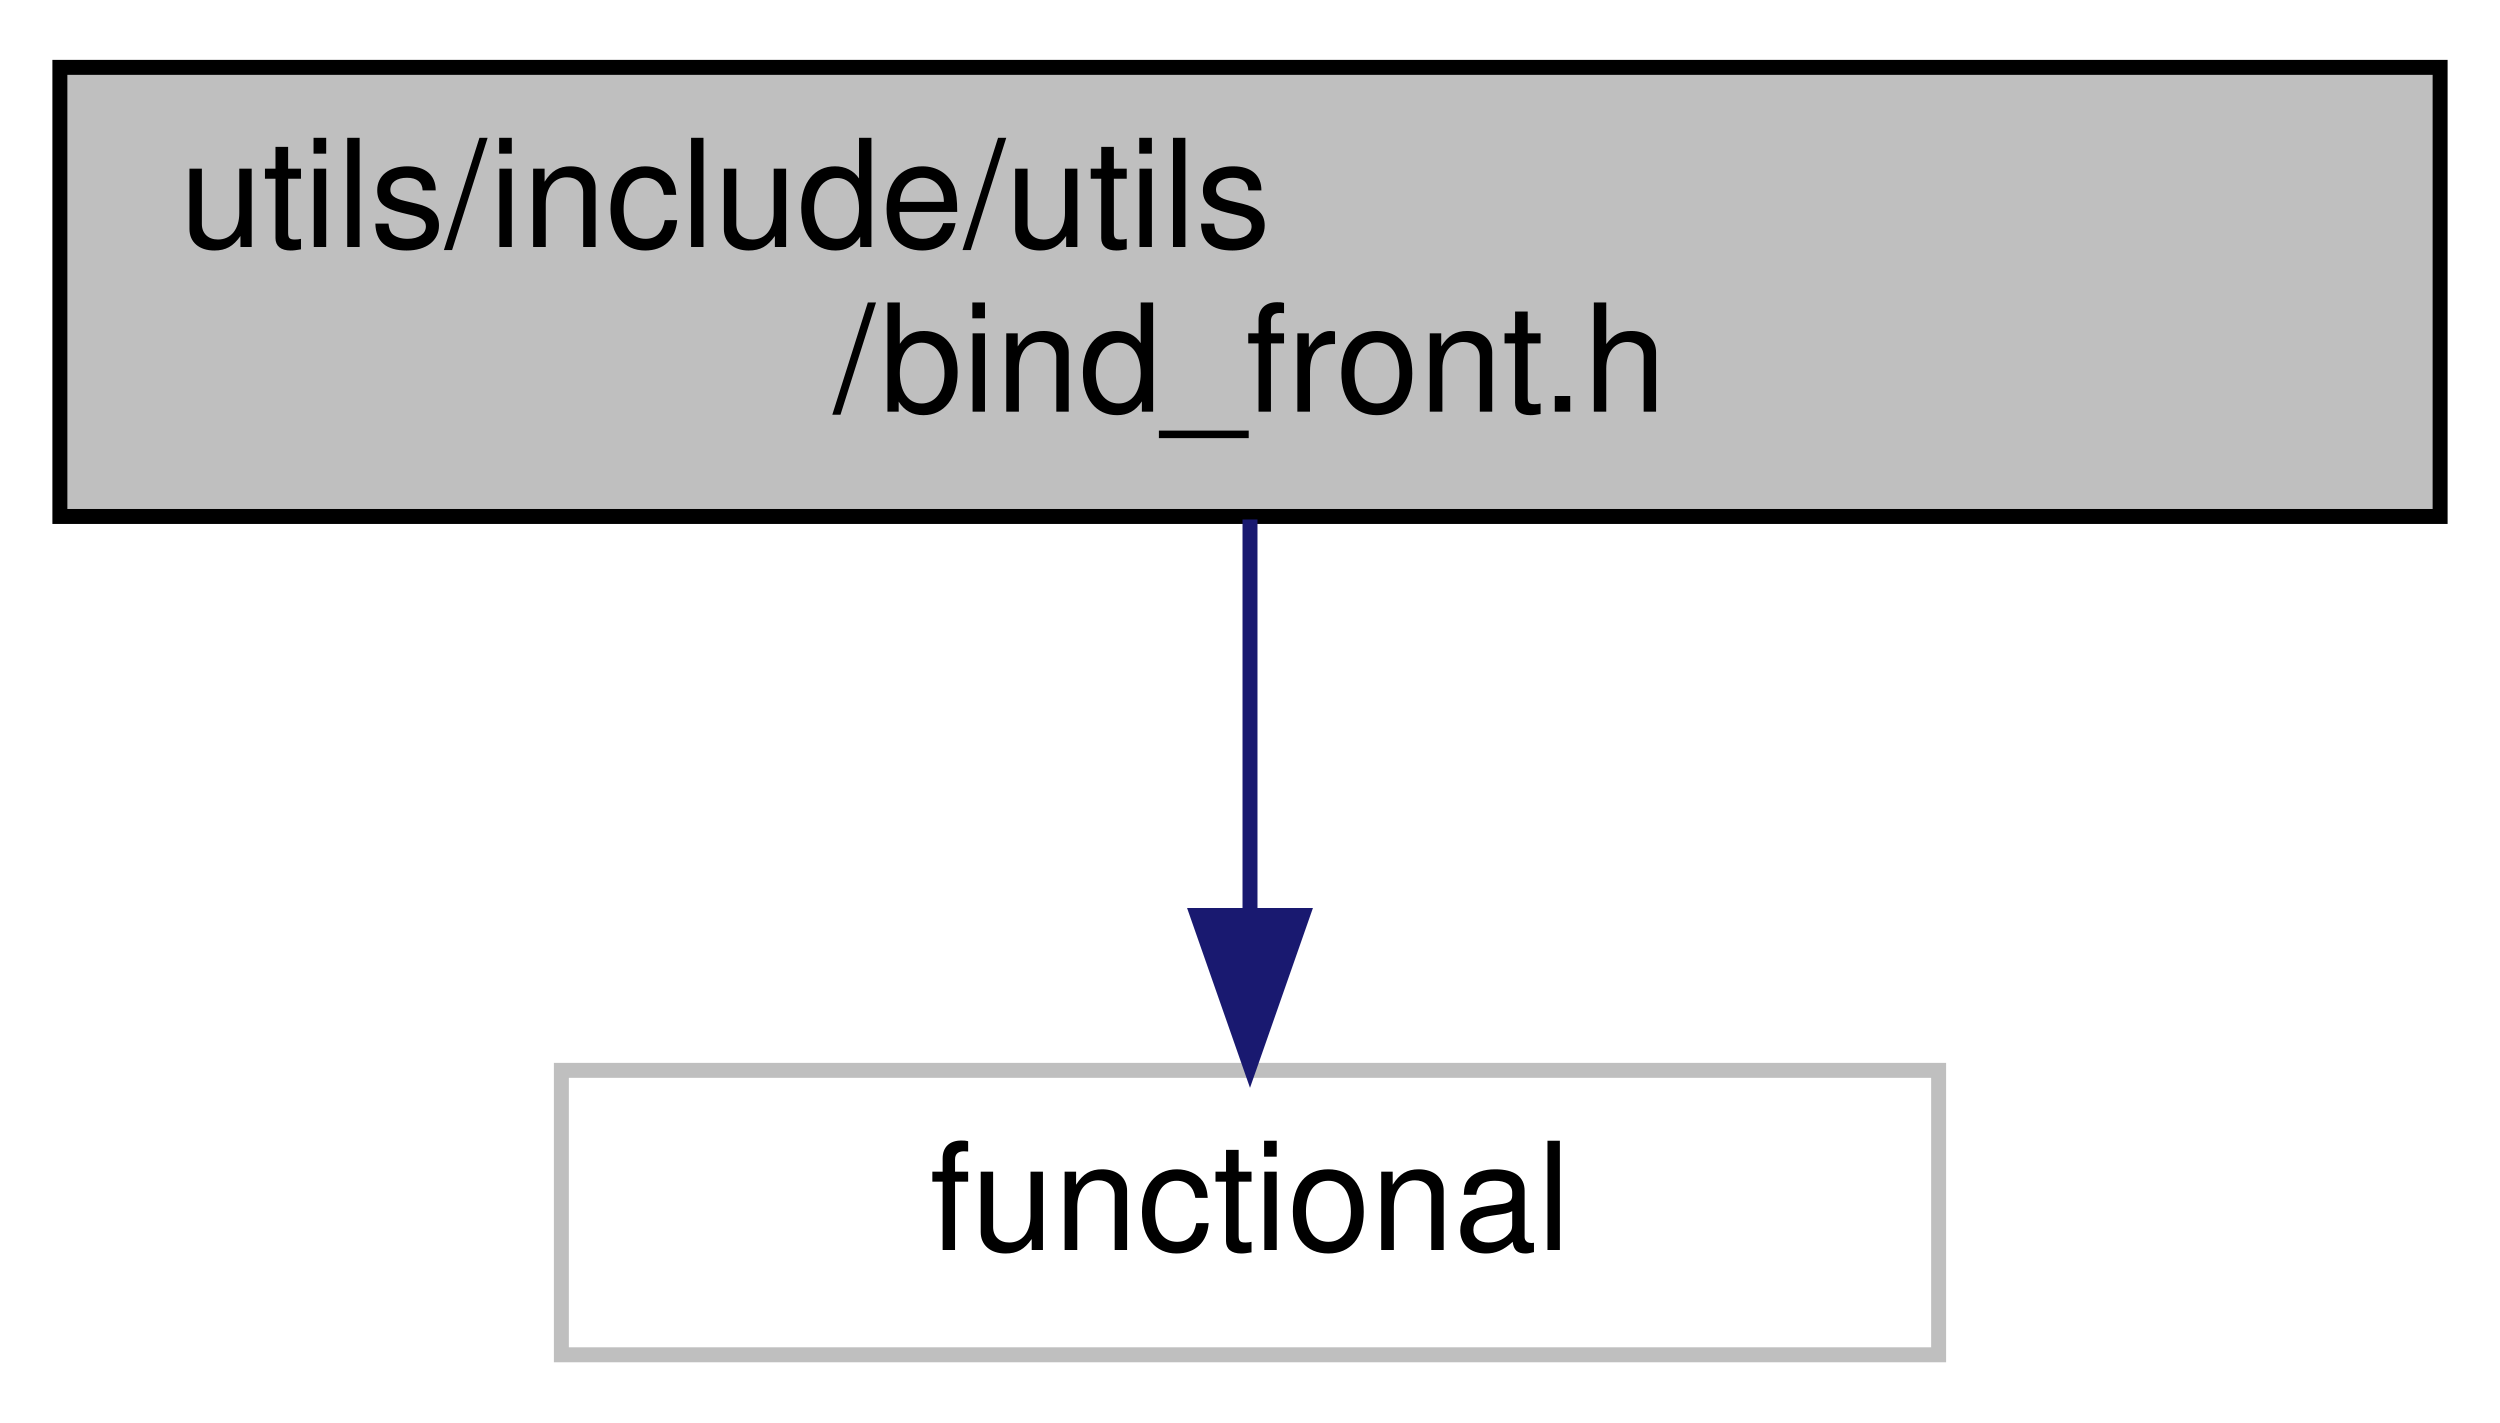
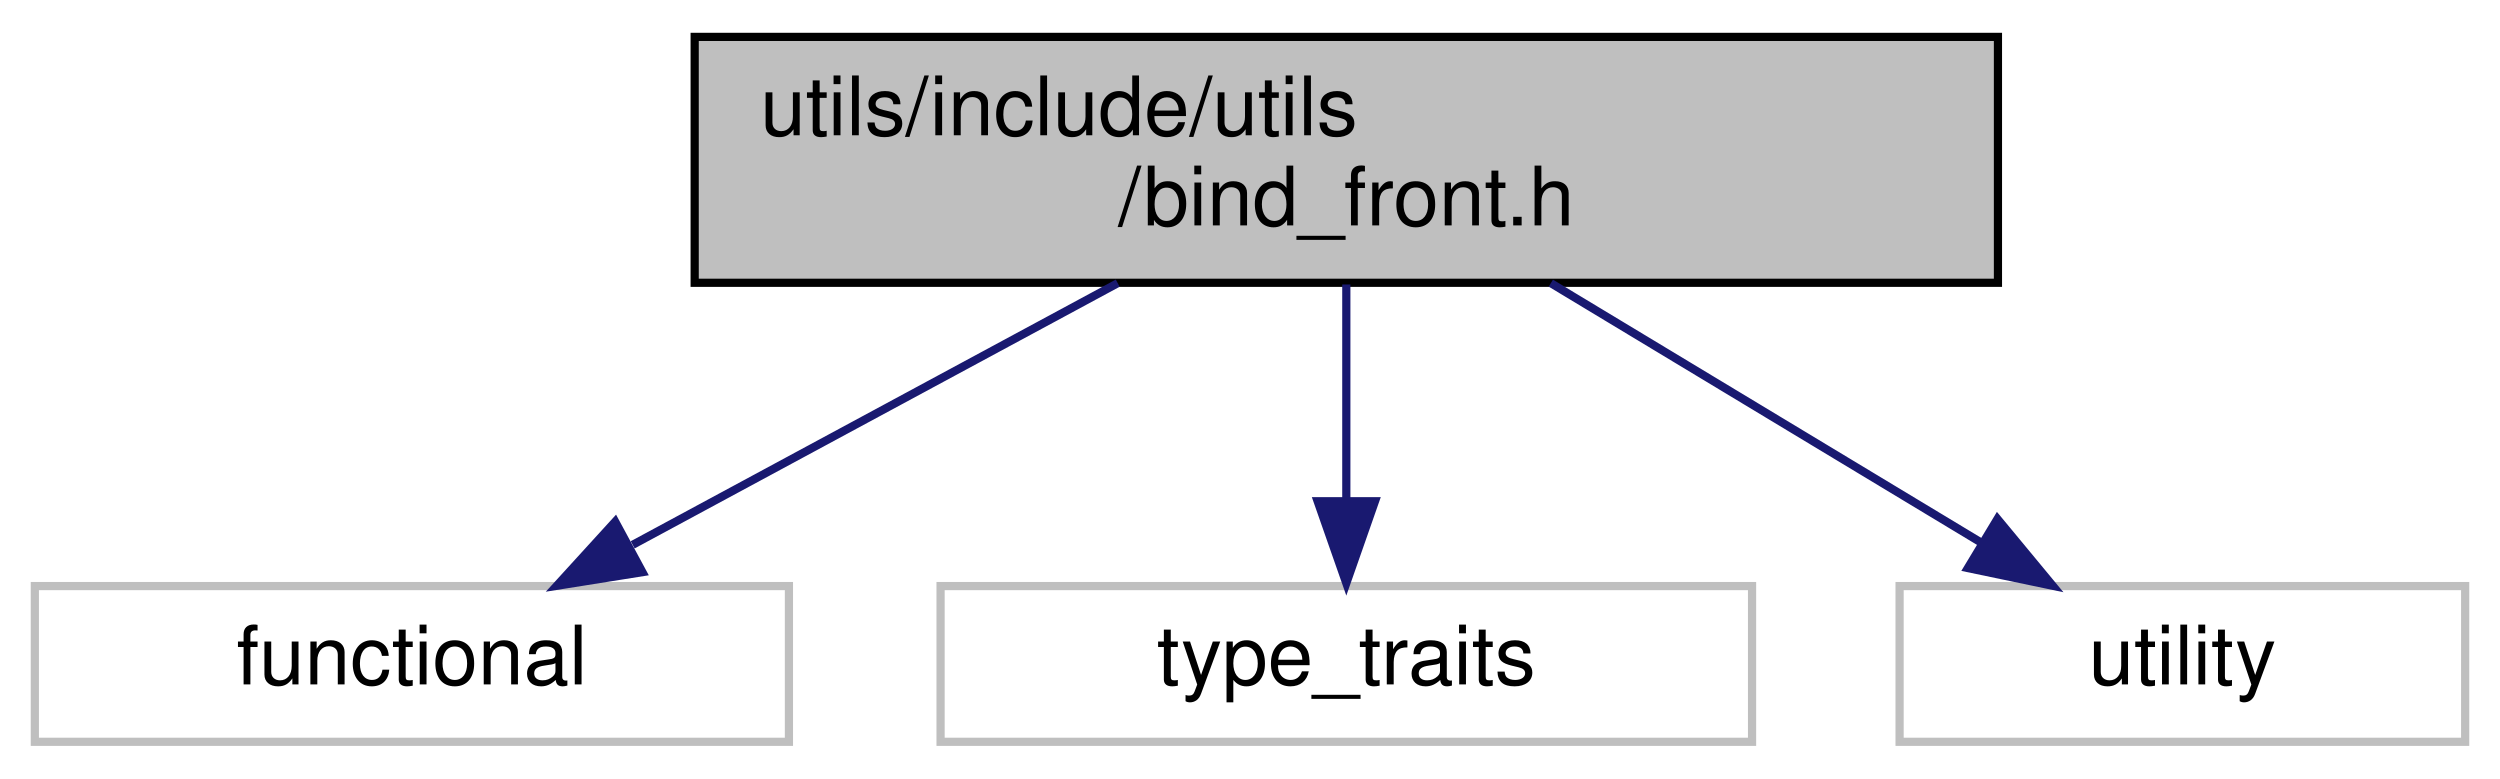
- <svg xmlns="http://www.w3.org/2000/svg" xmlns:xlink="http://www.w3.org/1999/xlink" width="167pt" height="95pt" viewBox="0.00 0.00 167.00 95.00">
+ <svg xmlns="http://www.w3.org/2000/svg" xmlns:xlink="http://www.w3.org/1999/xlink" width="305pt" height="95pt" viewBox="0.00 0.00 304.50 95.00">
  <g id="graph0" class="graph" transform="scale(1 1) rotate(0) translate(4 91)">
    <g id="node1" class="node">
      <g id="a_node1">
        <a xlink:title=" ">
-           <polygon fill="#bfbfbf" stroke="#000000" points="0,-56.5 0,-86.5 159,-86.5 159,-56.5 0,-56.5" />
-           <text text-anchor="start" x="8" y="-74.5" font-family="Helvetica,sans-Serif" font-size="10.00" fill="#000000">utils/include/utils</text>
-           <text text-anchor="middle" x="79.5" y="-63.5" font-family="Helvetica,sans-Serif" font-size="10.00" fill="#000000">/bind_front.h</text>
+           <polygon fill="#bfbfbf" stroke="#000000" points="80.5,-56.5 80.5,-86.5 239.5,-86.5 239.5,-56.5 80.5,-56.5" />
+           <text text-anchor="start" x="88.5" y="-74.5" font-family="Helvetica,sans-Serif" font-size="10.00" fill="#000000">utils/include/utils</text>
+           <text text-anchor="middle" x="160" y="-63.5" font-family="Helvetica,sans-Serif" font-size="10.00" fill="#000000">/bind_front.h</text>
        </a>
      </g>
    </g>
    <g id="node2" class="node">
      <g id="a_node2">
        <a xlink:title=" ">
-           <polygon fill="none" stroke="#bfbfbf" points="33.5,-.5 33.5,-19.5 125.5,-19.5 125.5,-.5 33.5,-.5" />
-           <text text-anchor="middle" x="79.5" y="-7.5" font-family="Helvetica,sans-Serif" font-size="10.00" fill="#000000">functional</text>
+           <polygon fill="none" stroke="#bfbfbf" points="0,-.5 0,-19.5 92,-19.5 92,-.5 0,-.5" />
+           <text text-anchor="middle" x="46" y="-7.5" font-family="Helvetica,sans-Serif" font-size="10.00" fill="#000000">functional</text>
        </a>
      </g>
    </g>
    <g id="edge1" class="edge">
-       <path fill="none" stroke="#191970" d="M79.5,-56.298C79.5,-48.383 79.5,-38.604 79.5,-30.076" />
-       <polygon fill="#191970" stroke="#191970" points="83,-29.847 79.5,-19.847 76,-29.847 83,-29.847" />
+       <path fill="none" stroke="#191970" d="M132.113,-56.455C114.092,-46.734 90.766,-34.15 72.937,-24.532" />
+       <polygon fill="#191970" stroke="#191970" points="74.129,-21.198 63.666,-19.53 70.805,-27.359 74.129,-21.198" />
+     </g>
+     <g id="node3" class="node">
+       <g id="a_node3">
+         <a xlink:title=" ">
+           <polygon fill="none" stroke="#bfbfbf" points="110.5,-.5 110.5,-19.5 209.5,-19.5 209.5,-.5 110.5,-.5" />
+           <text text-anchor="middle" x="160" y="-7.5" font-family="Helvetica,sans-Serif" font-size="10.00" fill="#000000">type_traits</text>
+         </a>
+       </g>
+     </g>
+     <g id="edge2" class="edge">
+       <path fill="none" stroke="#191970" d="M160,-56.298C160,-48.383 160,-38.604 160,-30.076" />
+       <polygon fill="#191970" stroke="#191970" points="163.5,-29.847 160,-19.847 156.5,-29.847 163.5,-29.847" />
+     </g>
+     <g id="node4" class="node">
+       <g id="a_node4">
+         <a xlink:title=" ">
+           <polygon fill="none" stroke="#bfbfbf" points="227.5,-.5 227.5,-19.5 296.5,-19.5 296.5,-.5 227.5,-.5" />
+           <text text-anchor="middle" x="262" y="-7.5" font-family="Helvetica,sans-Serif" font-size="10.00" fill="#000000">utility</text>
+         </a>
+       </g>
+     </g>
+     <g id="edge3" class="edge">
+       <path fill="none" stroke="#191970" d="M184.952,-56.455C200.926,-46.824 221.56,-34.383 237.454,-24.8" />
+       <polygon fill="#191970" stroke="#191970" points="239.437,-27.691 246.194,-19.53 235.823,-21.697 239.437,-27.691" />
    </g>
  </g>
</svg>
